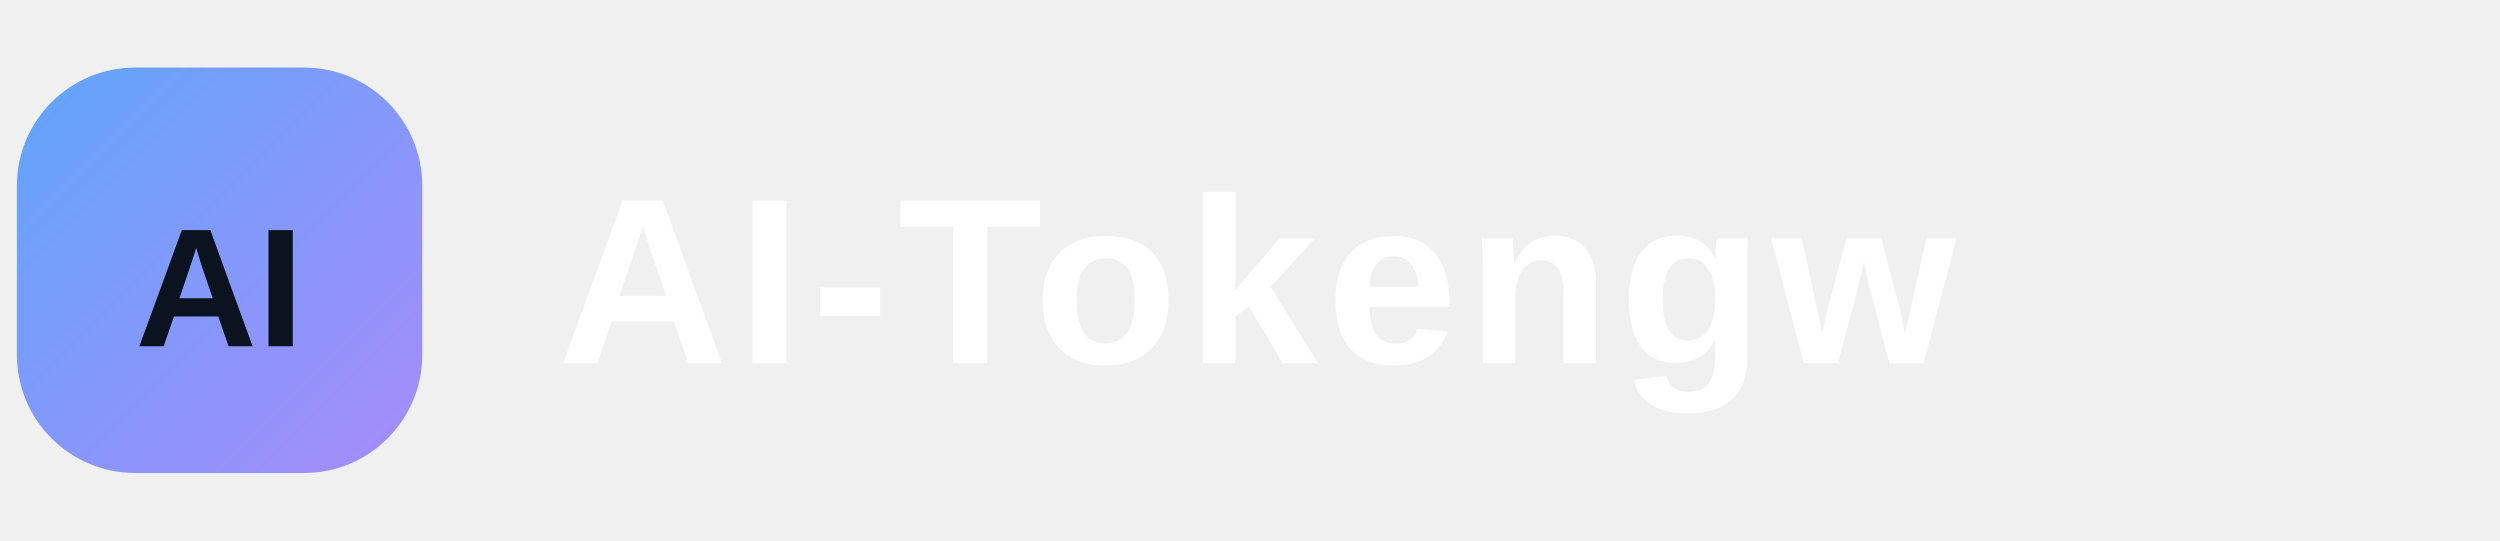
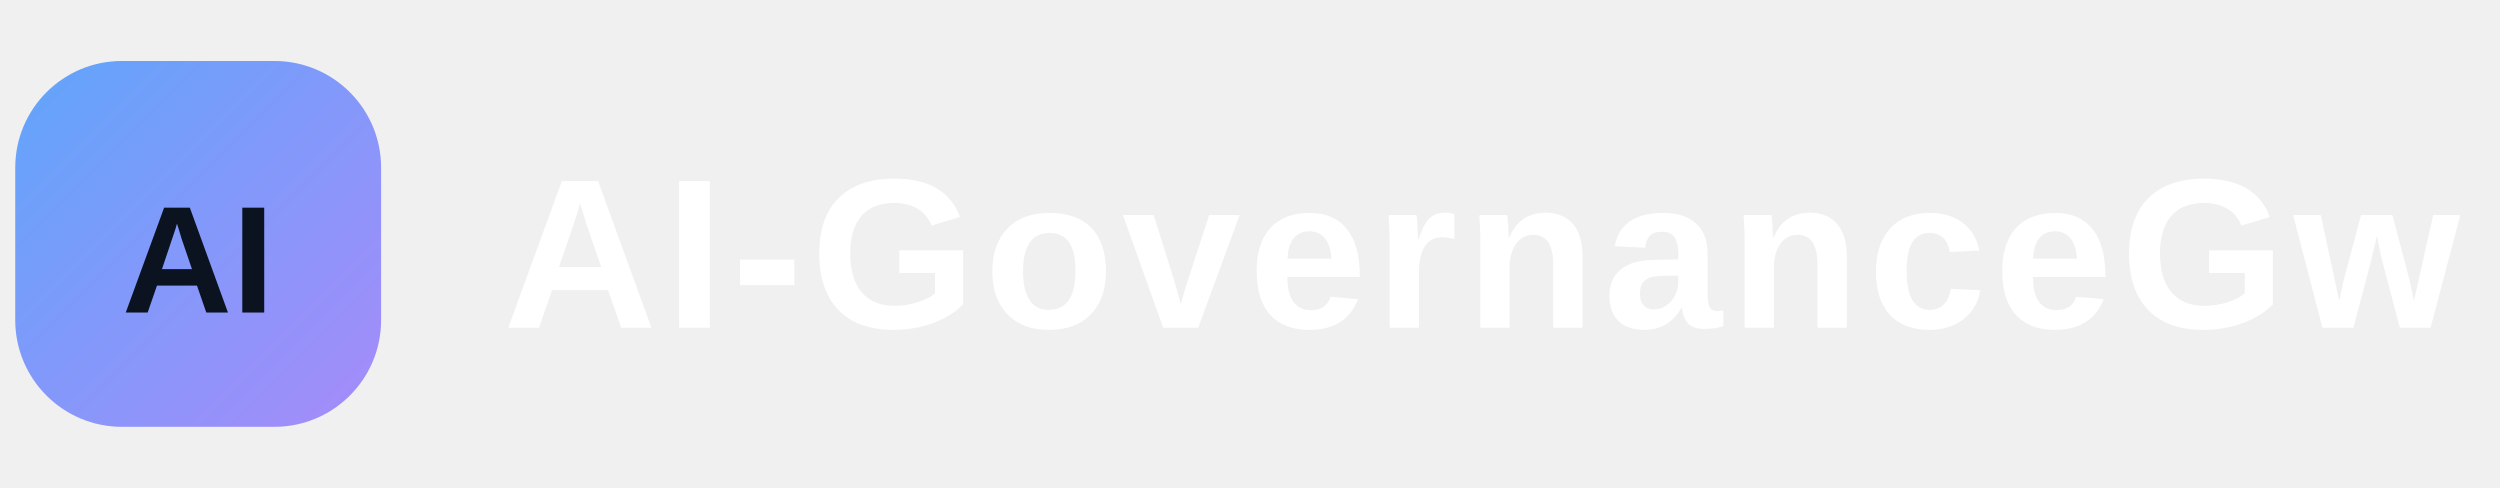
- <svg xmlns="http://www.w3.org/2000/svg" viewBox="0 0 148 32" role="img" aria-label="AI-Tokengw">
+ <svg xmlns="http://www.w3.org/2000/svg" viewBox="0 0 164 32" role="img" aria-label="AI-GovernanceGw">
  <defs>
    <linearGradient id="ai-gw-tile-dark" x1="0" y1="0" x2="1" y2="1">
      <stop offset="0" stop-color="#60A5FA" />
      <stop offset="1" stop-color="#A78BFA" />
    </linearGradient>
  </defs>
  <rect x="1" y="4" width="24" height="24" rx="7" fill="url(#ai-gw-tile-dark)" />
  <text x="13" y="20.5" text-anchor="middle" font-family="Arial, Helvetica, sans-serif" font-size="10" font-weight="700" fill="#0B1220">AI</text>
-   <text x="33" y="21.5" font-family="Arial, Helvetica, sans-serif" font-size="14" font-weight="600" fill="#FFFFFF" letter-spacing="0.5">AI-Tokengw</text>
+   <text x="33" y="21.5" font-family="Arial, Helvetica, sans-serif" font-size="14" font-weight="600" fill="#FFFFFF" letter-spacing="0.5">AI-GovernanceGw</text>
</svg>
